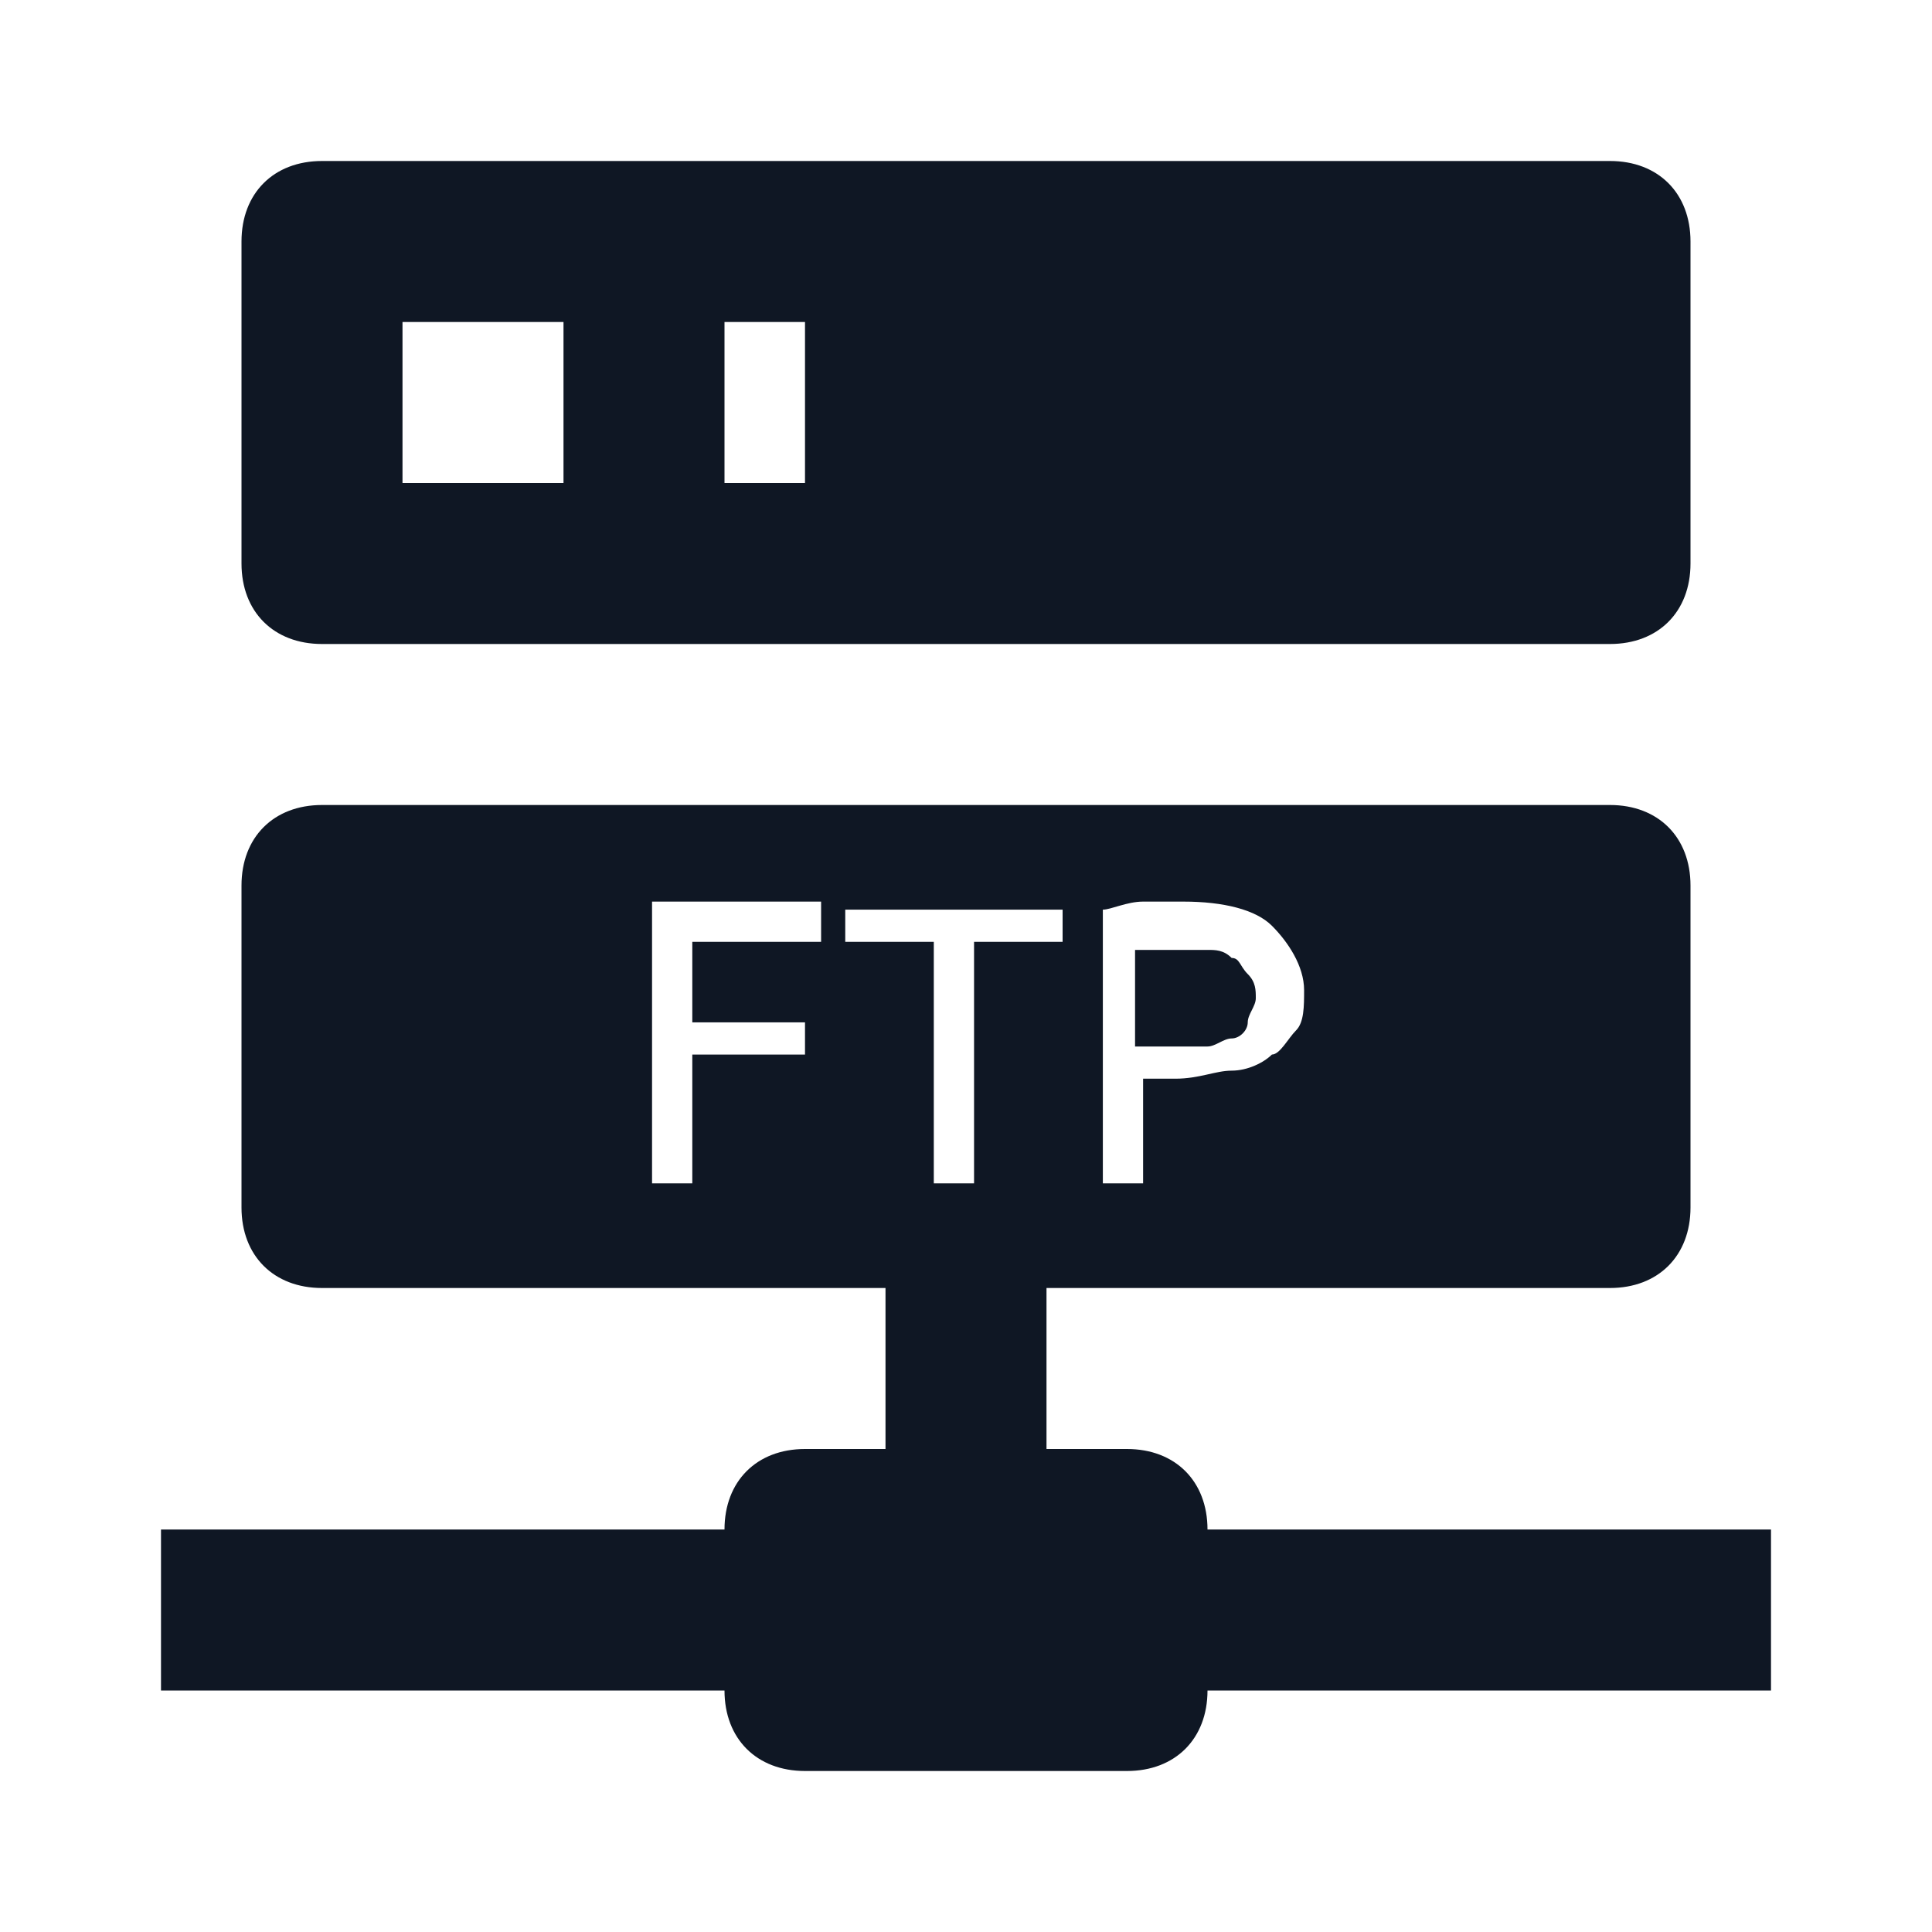
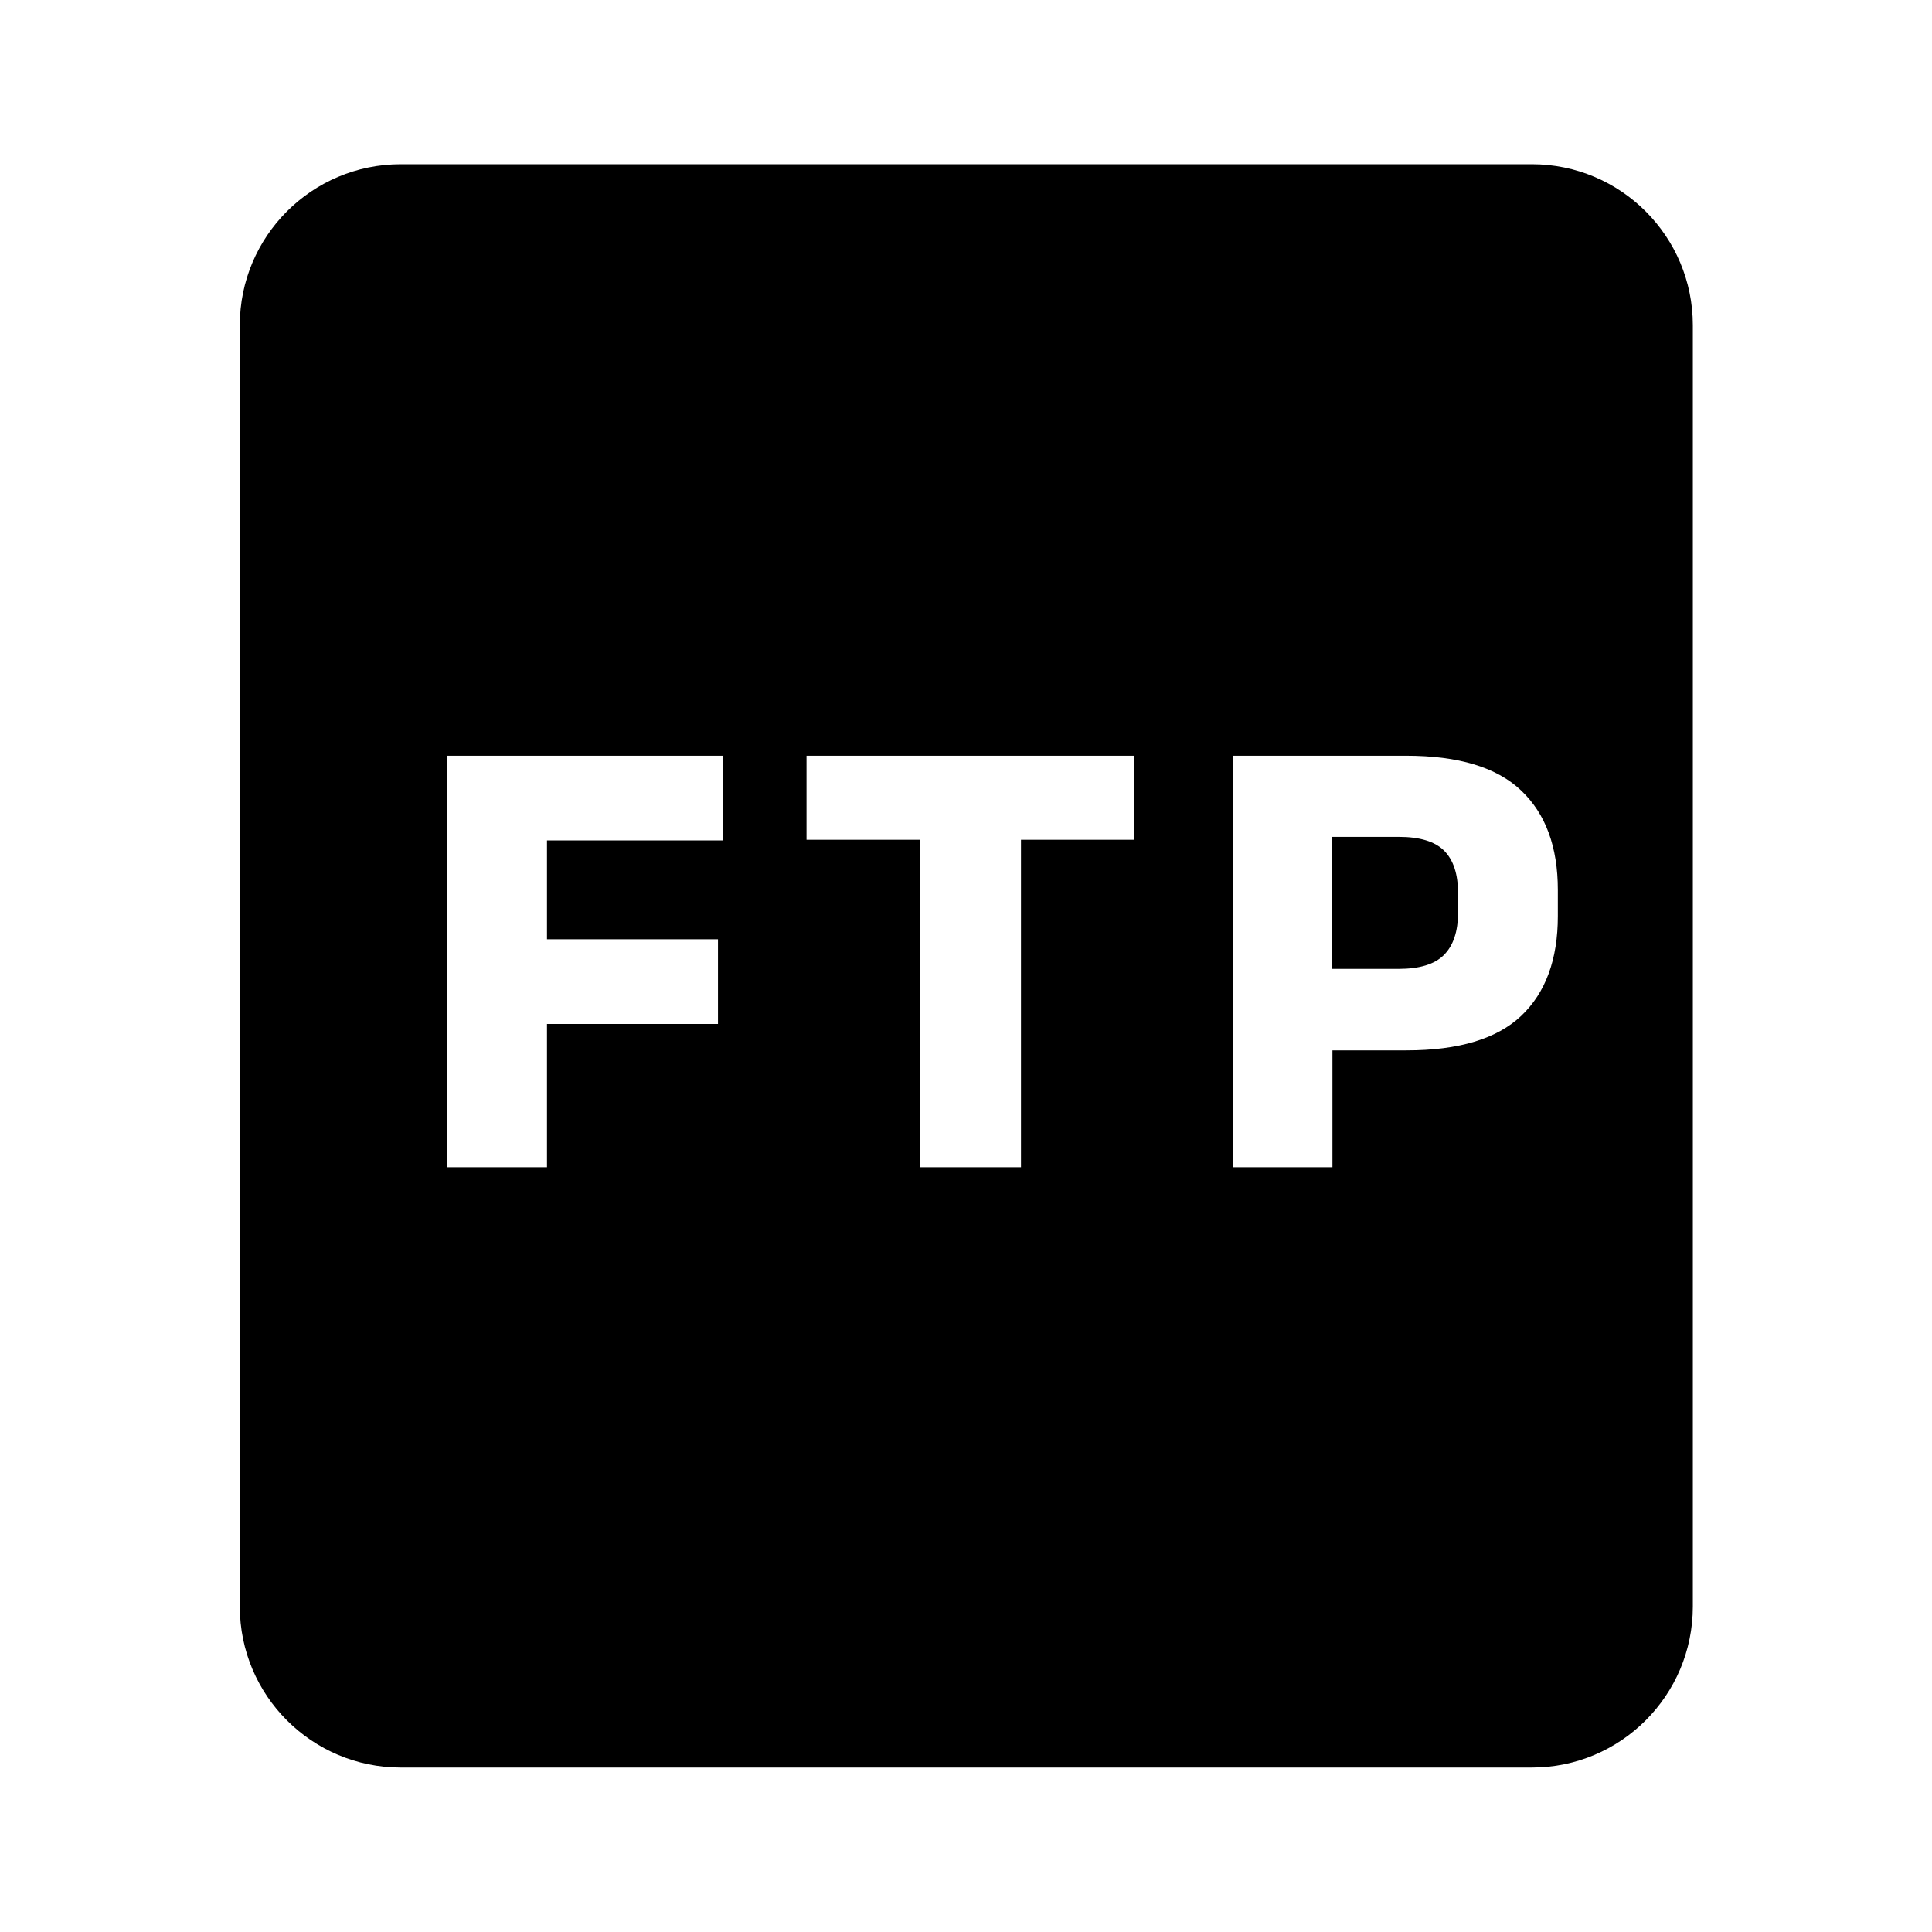
- <svg xmlns="http://www.w3.org/2000/svg" version="1.1" id="Calque_1" x="0px" y="0px" viewBox="0 0 24 24" style="enable-background:new 0 0 24 24;" xml:space="preserve">
-   <style type="text/css">
- 	.st0{fill:none;}
- 	.st1{fill:#0F1724;}
- </style>
-   <g>
-     <rect x="5" y="4" class="st0" width="2" height="2" />
-     <rect x="9" y="4" class="st0" width="1" height="2" />
-     <path class="st1" d="M4,8h16c0.6,0,1-0.4,1-1V3c0-0.6-0.4-1-1-1H4C3.4,2,3,2.4,3,3v4C3,7.6,3.4,8,4,8z M9,4h1v2H9V4z M5,4h2v2H5V4z   " />
-     <path class="st1" d="M15,13c0.1,0,0.2-0.1,0.3-0.1s0.2-0.1,0.2-0.2c0-0.1,0.1-0.2,0.1-0.3c0-0.1,0-0.2-0.1-0.3s-0.1-0.2-0.2-0.2   c-0.1-0.1-0.2-0.1-0.3-0.1c-0.1,0-0.2,0-0.4,0c-0.2,0-0.4,0-0.5,0V13h0.4C14.7,13,14.8,13,15,13z" />
-     <path class="st1" d="M15,19c0-0.6-0.4-1-1-1h-1v-2h7c0.6,0,1-0.4,1-1v-4c0-0.6-0.4-1-1-1H4c-0.6,0-1,0.4-1,1v4c0,0.6,0.4,1,1,1h7v2   h-1c-0.6,0-1,0.4-1,1H2v2h7c0,0.6,0.4,1,1,1h4c0.6,0,1-0.4,1-1h7v-2H15z M13.7,11.3c0.1,0,0.3-0.1,0.5-0.1c0.2,0,0.3,0,0.5,0   c0.5,0,0.9,0.1,1.1,0.3s0.4,0.5,0.4,0.8c0,0.2,0,0.4-0.1,0.5c-0.1,0.1-0.2,0.3-0.3,0.3c-0.1,0.1-0.3,0.2-0.5,0.2s-0.4,0.1-0.7,0.1   h-0.4v1.3h-0.5V11.3z M10.2,11.7H8.6v1H10v0.4H8.6v1.6H8.1v-3.5h2.1V11.7z M12.1,14.7h-0.5v-3h-1.1v-0.4h2.7v0.4h-1.1V14.7z" />
-   </g>
+ <svg xmlns="http://www.w3.org/2000/svg" width="24" height="24" viewBox="0 0 24 24" fill="none">
+   <path d="M16.544 12.036H17.372C17.633 12.036 17.821 11.979 17.936 11.864C18.053 11.747 18.112 11.572 18.112 11.34V11.092C18.112 10.857 18.054 10.683 17.94 10.568C17.825 10.453 17.637 10.396 17.376 10.396H16.544V12.036Z" fill="currentColor" />
+   <path fill-rule="evenodd" clip-rule="evenodd" d="M4.979 2.04C3.874 2.04 2.979 2.935 2.979 4.04V19.957C2.979 21.062 3.874 21.957 4.979 21.957H19.029C20.133 21.957 21.029 21.062 21.029 19.957V4.04C21.029 2.935 20.133 2.04 19.029 2.04H4.979ZM5.551 14.5V9.388H8.979V10.44H6.795V11.668H8.919V12.72H6.795V14.5H5.551ZM11.431 14.5V10.432H10.019V9.388H14.091V10.432H12.683V14.5H11.431ZM16.552 13.048V14.5H15.32V9.388H17.468C18.118 9.388 18.594 9.532 18.896 9.82C19.2 10.108 19.352 10.52 19.352 11.056V11.38C19.352 11.919 19.2 12.332 18.896 12.62C18.594 12.905 18.12 13.048 17.472 13.048H16.552Z" fill="currentColor" />
</svg>
